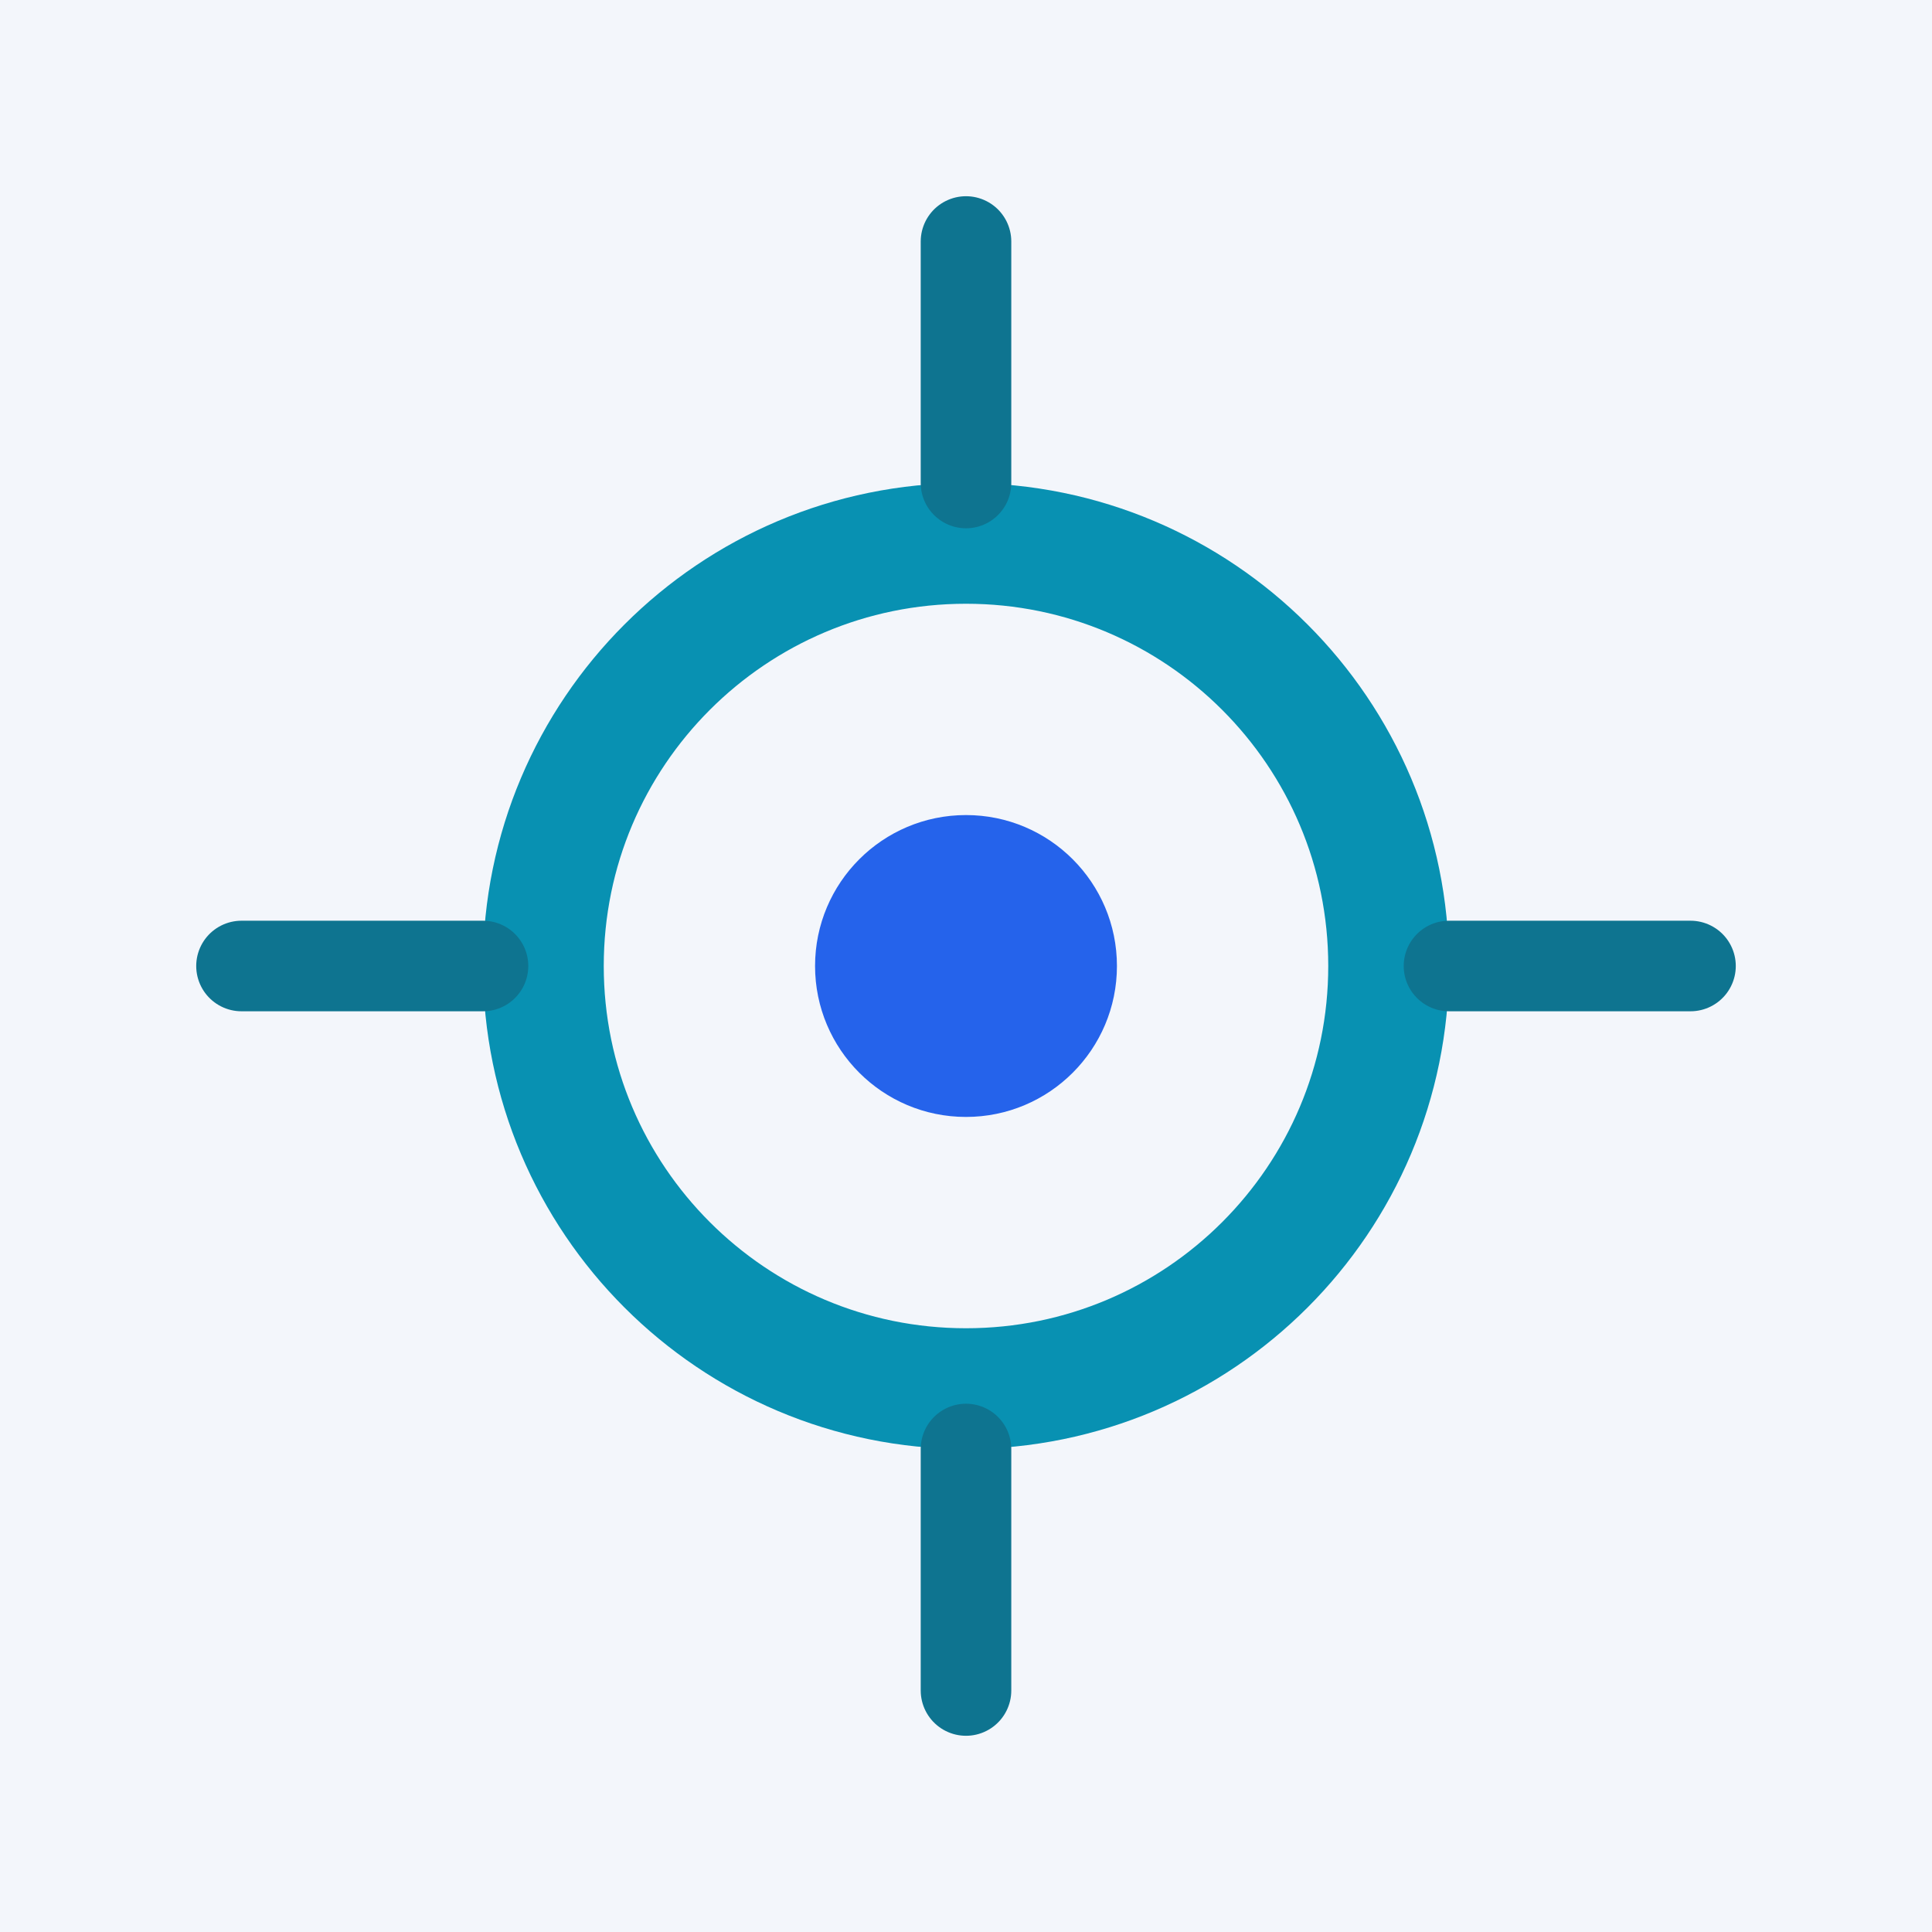
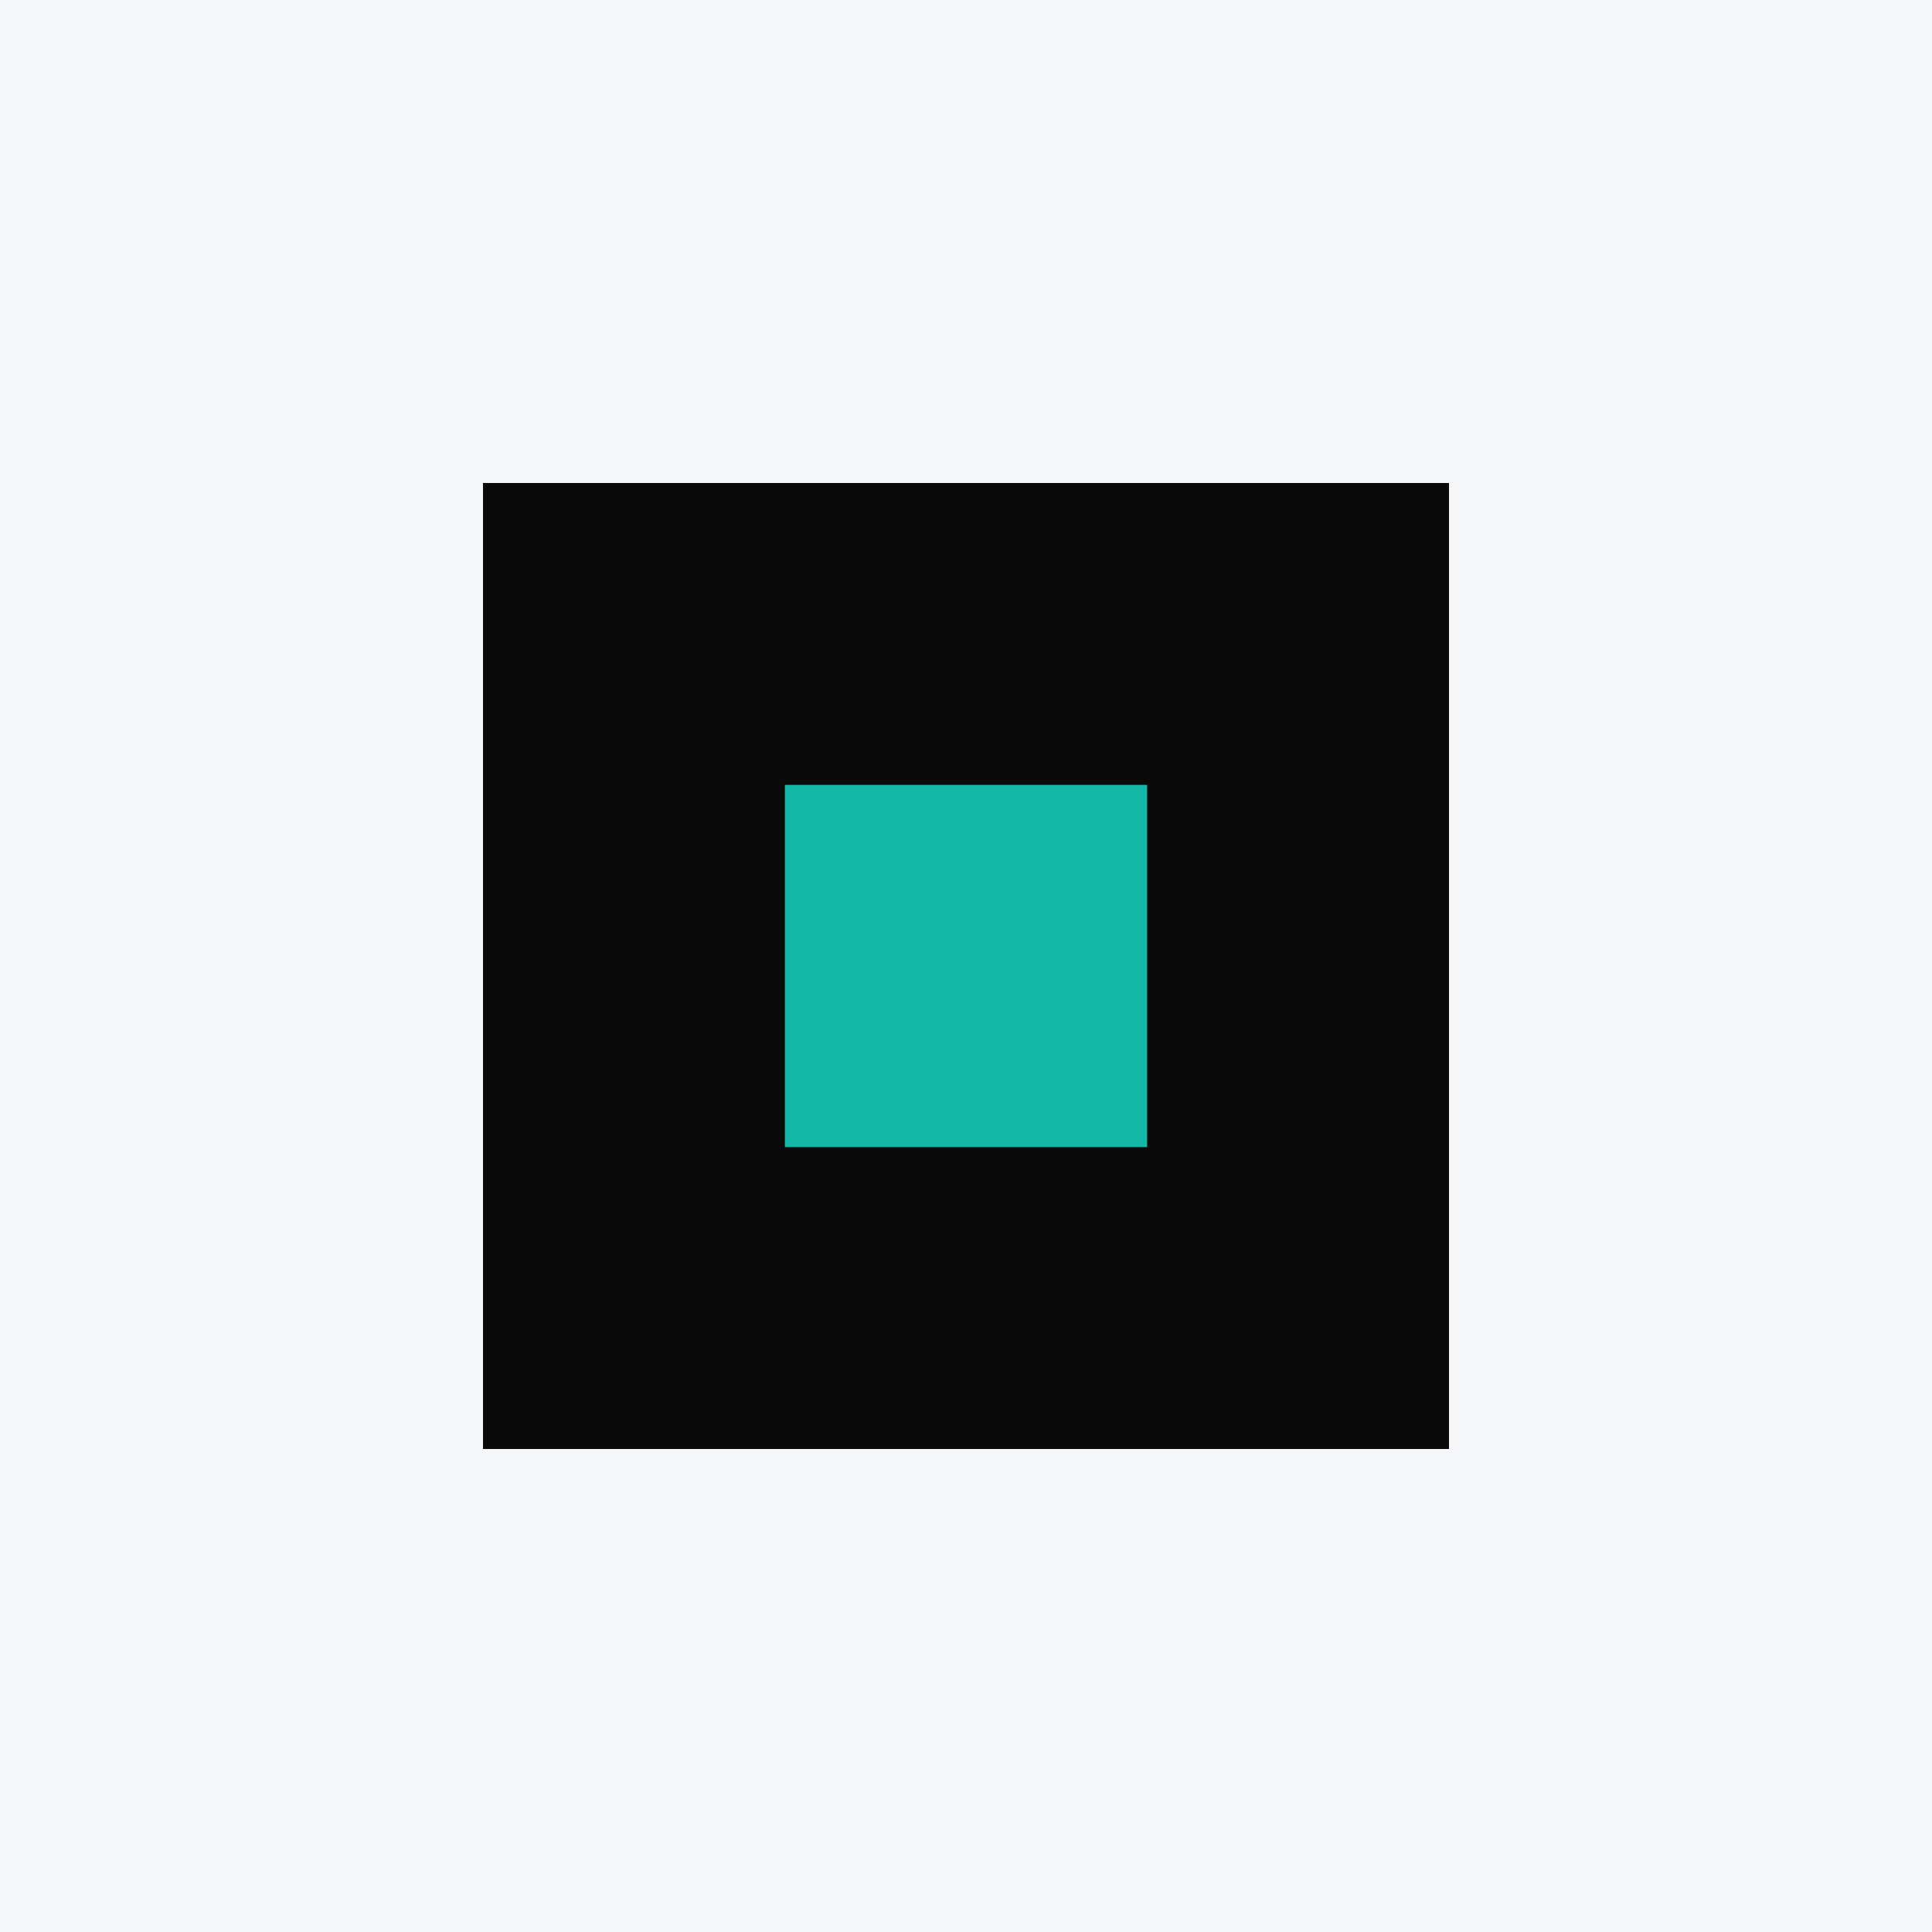
<svg xmlns="http://www.w3.org/2000/svg" viewBox="0 0 64 64" fill="none">
-   <rect width="64" height="64" fill="#f3f6fb" />
-   <circle cx="32" cy="32" r="14" stroke="#0891b2" stroke-width="4" />
-   <circle cx="32" cy="32" r="5" fill="#2563eb" />
-   <path d="M32 8v8M32 48v8M8 32h8M48 32h8" stroke="#0e7490" stroke-width="3" stroke-linecap="round" />
+   <rect width="64" height="64" fill="#f6f7f9" />
+   <rect x="16" y="16" width="32" height="32" fill="#0a0a0b" />
+   <rect x="26" y="26" width="12" height="12" fill="#14b8a6" />
</svg>
